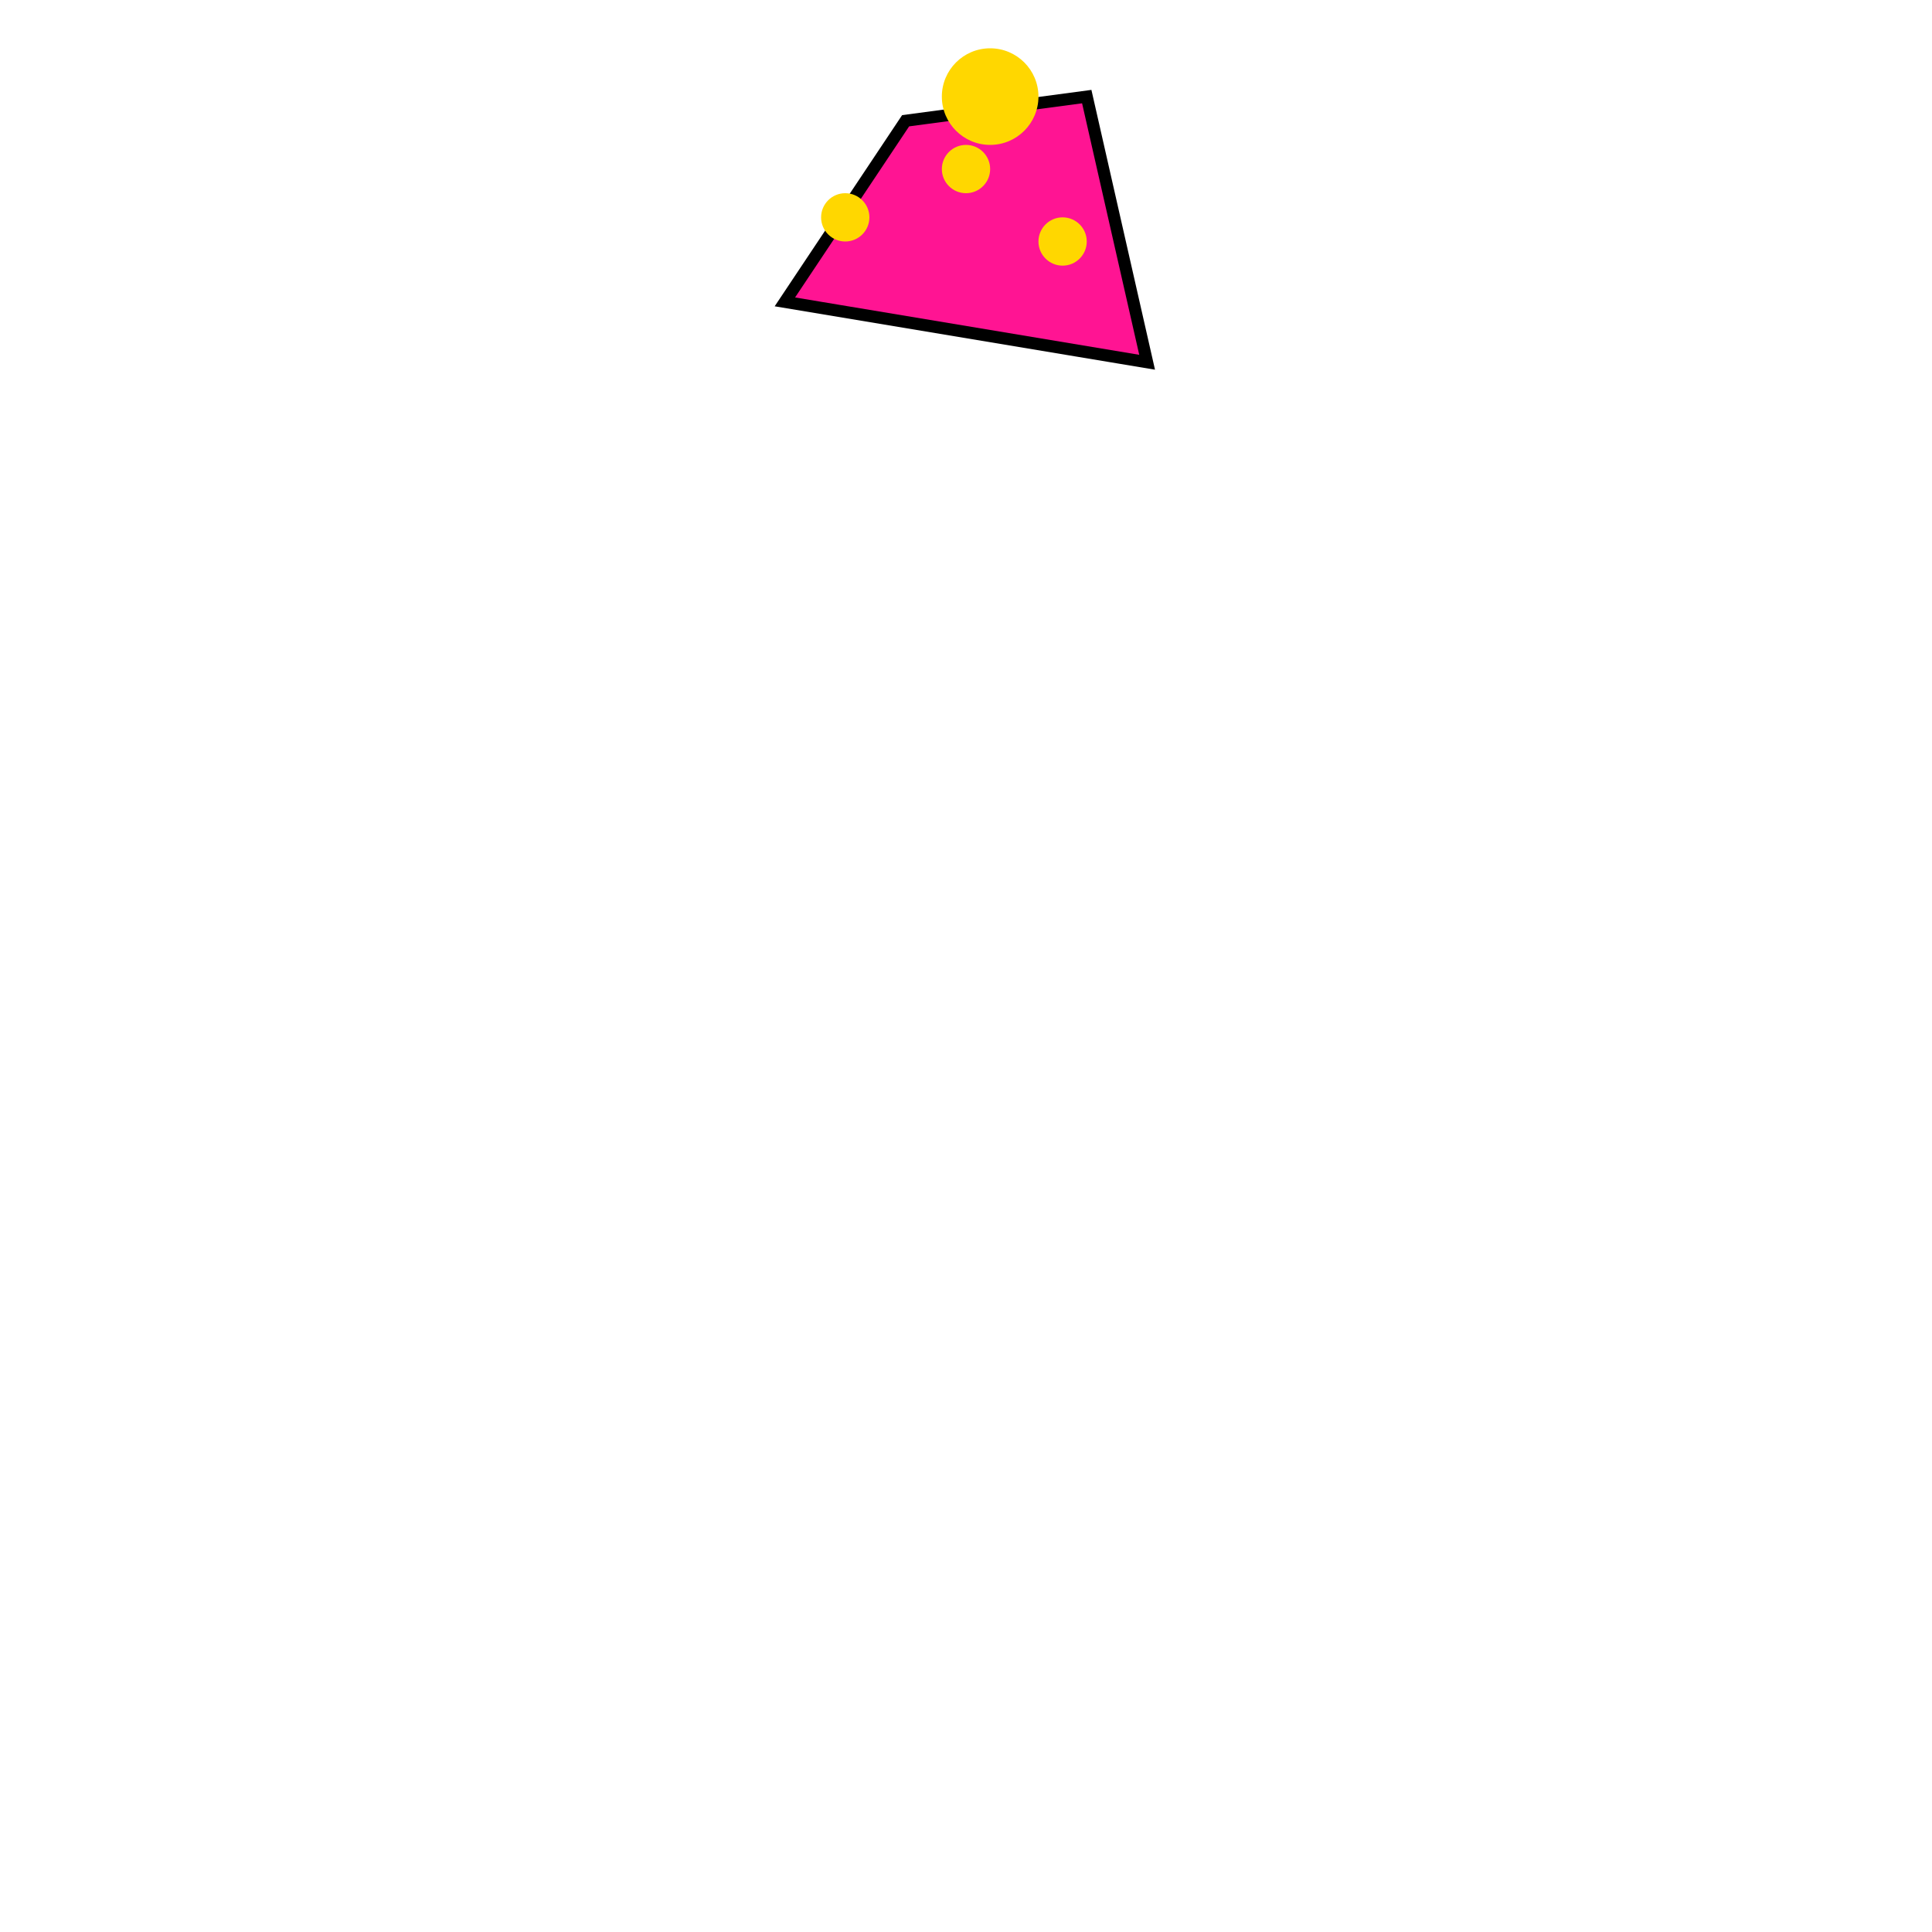
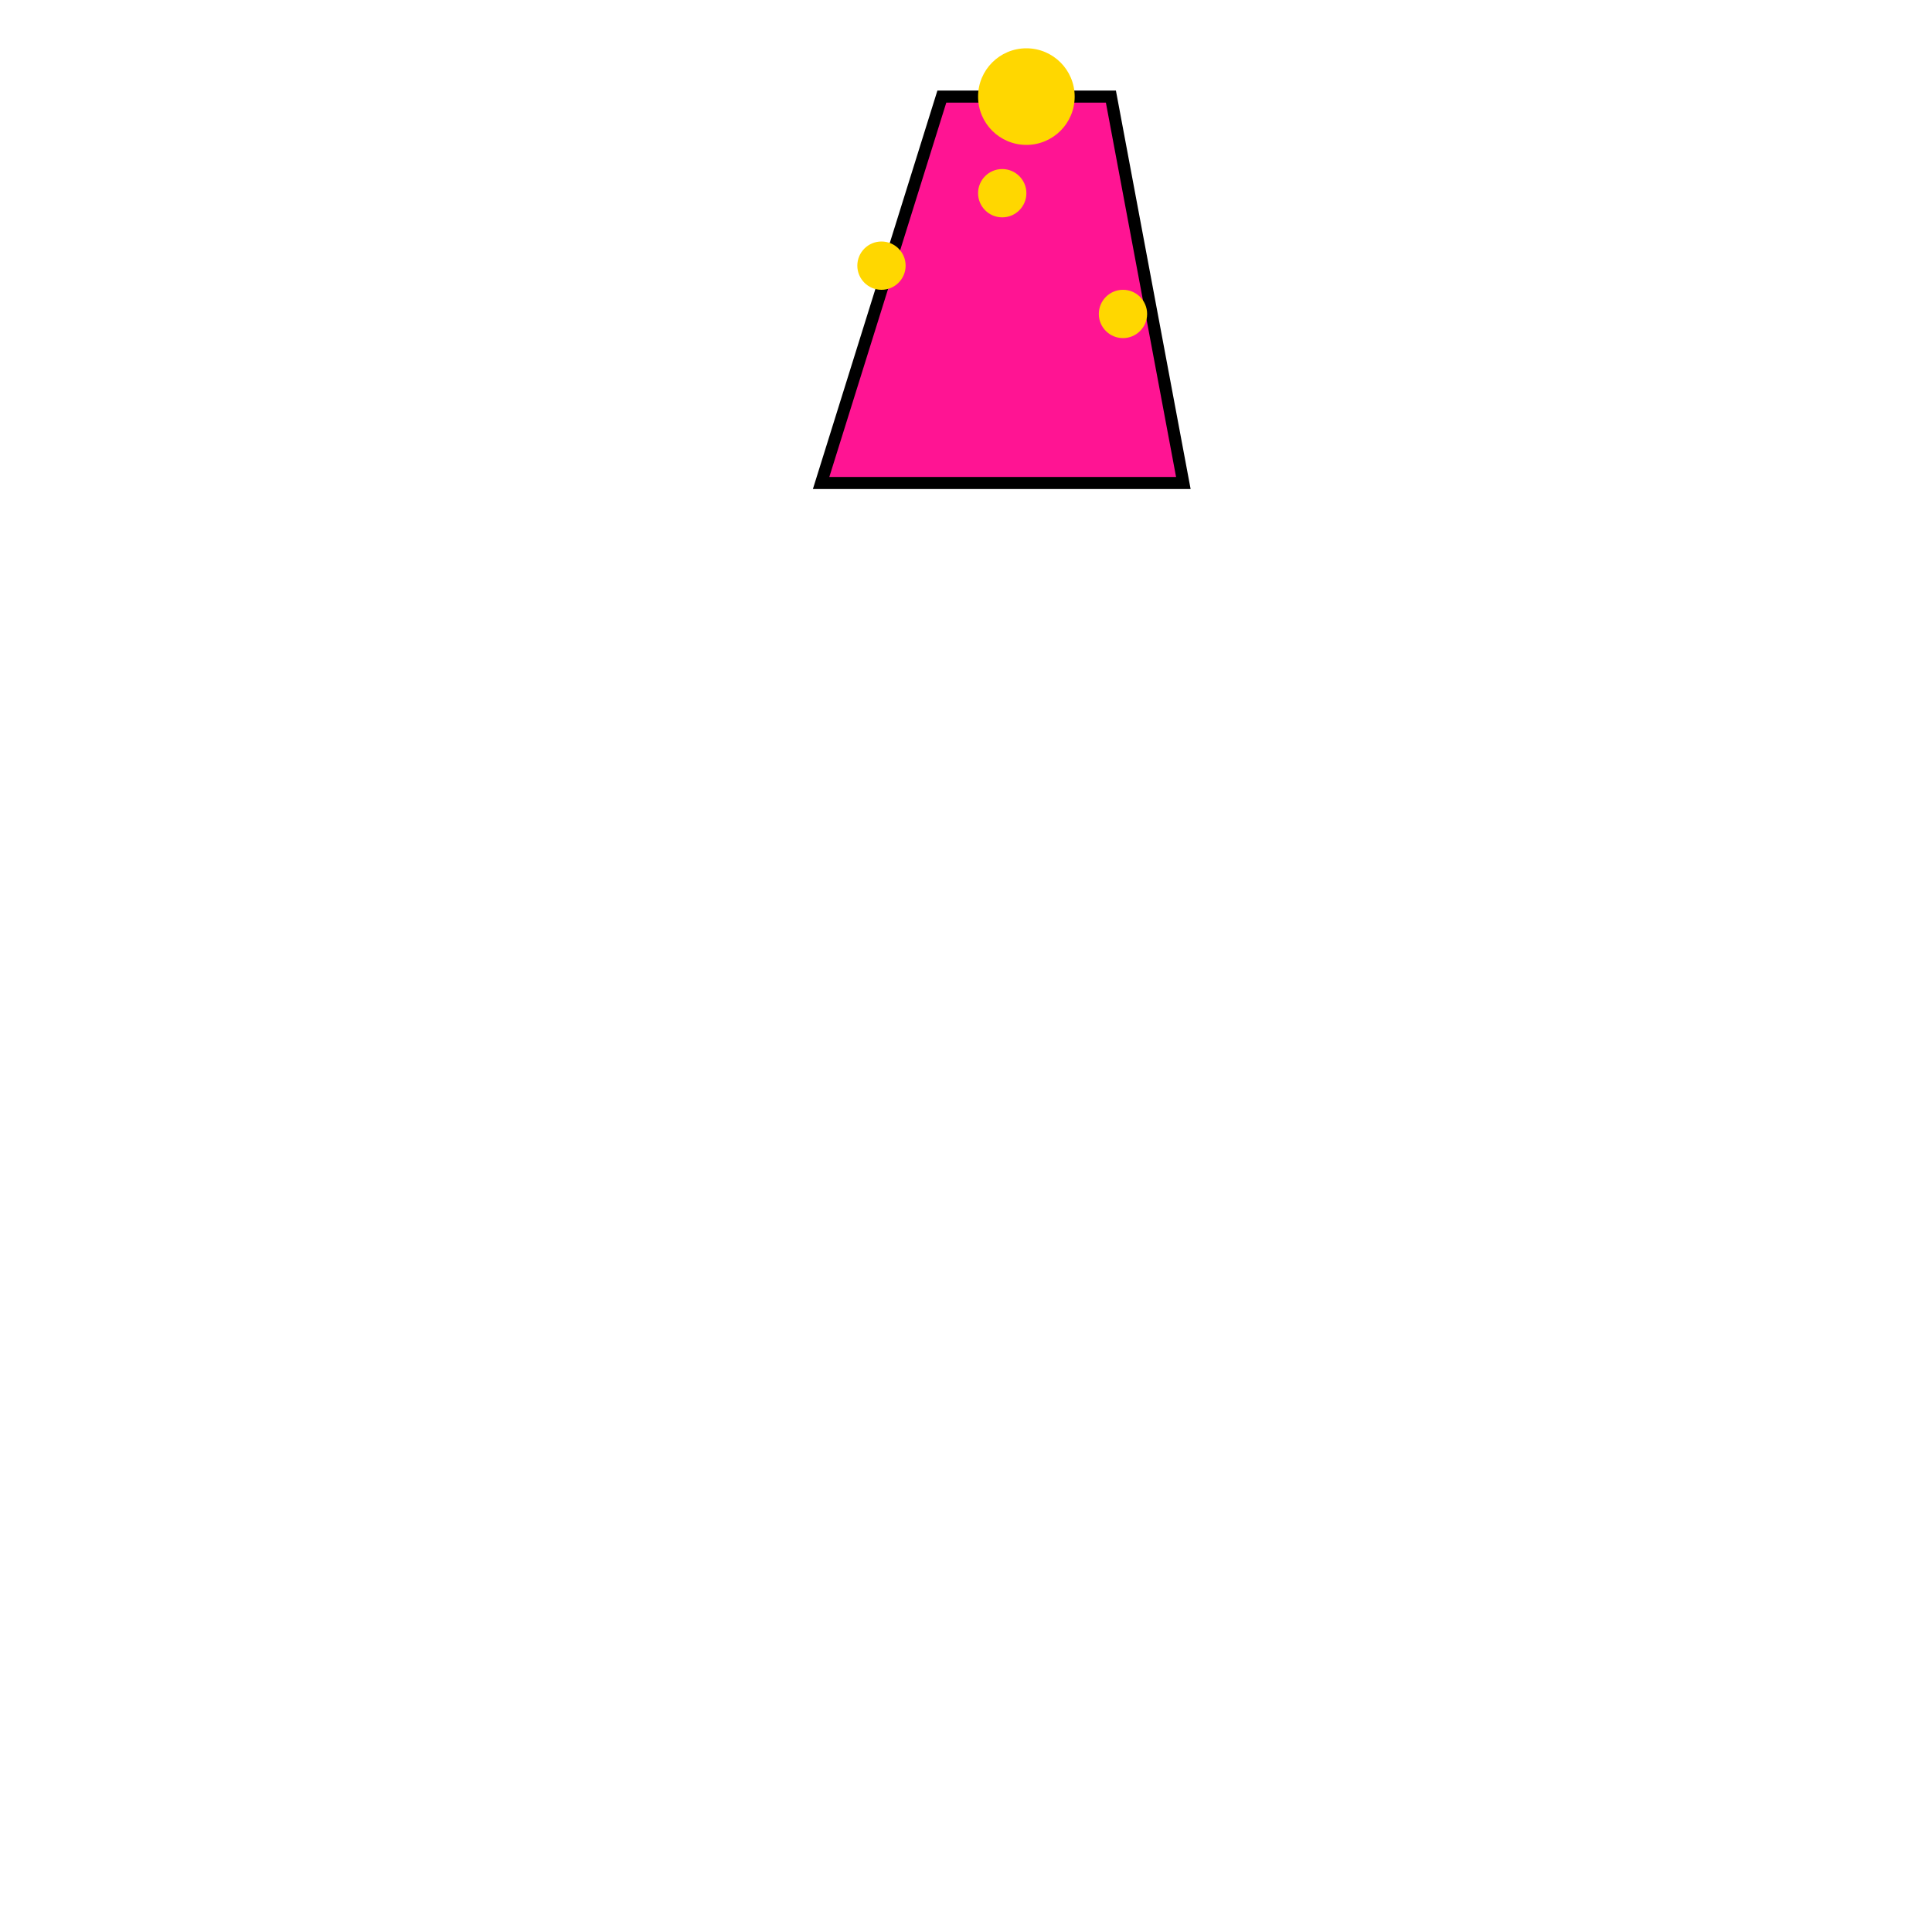
<svg xmlns="http://www.w3.org/2000/svg" width="160" height="160" viewBox="0 0 160 160">
-   <path d="M 65 25 L 75 10 L 90 8 L 95 30 Z" fill="#ff1493" stroke="black" stroke-width="1" />
-   <circle cx="70" cy="18" r="2" fill="gold" />
-   <circle cx="80" cy="14" r="2" fill="gold" />
-   <circle cx="88" cy="20" r="2" fill="gold" />
-   <circle cx="82" cy="8" r="4" fill="gold" />
+   <path d="M 68 40 L 78 8 L 92 8 L 98 40 Z" fill="#ff1493" stroke="black" stroke-width="1" />
+   <circle cx="73" cy="22" r="2" fill="gold" />
+   <circle cx="83" cy="16" r="2" fill="gold" />
+   <circle cx="93" cy="26" r="2" fill="gold" />
+   <circle cx="85" cy="8" r="4" fill="gold" />
</svg>
